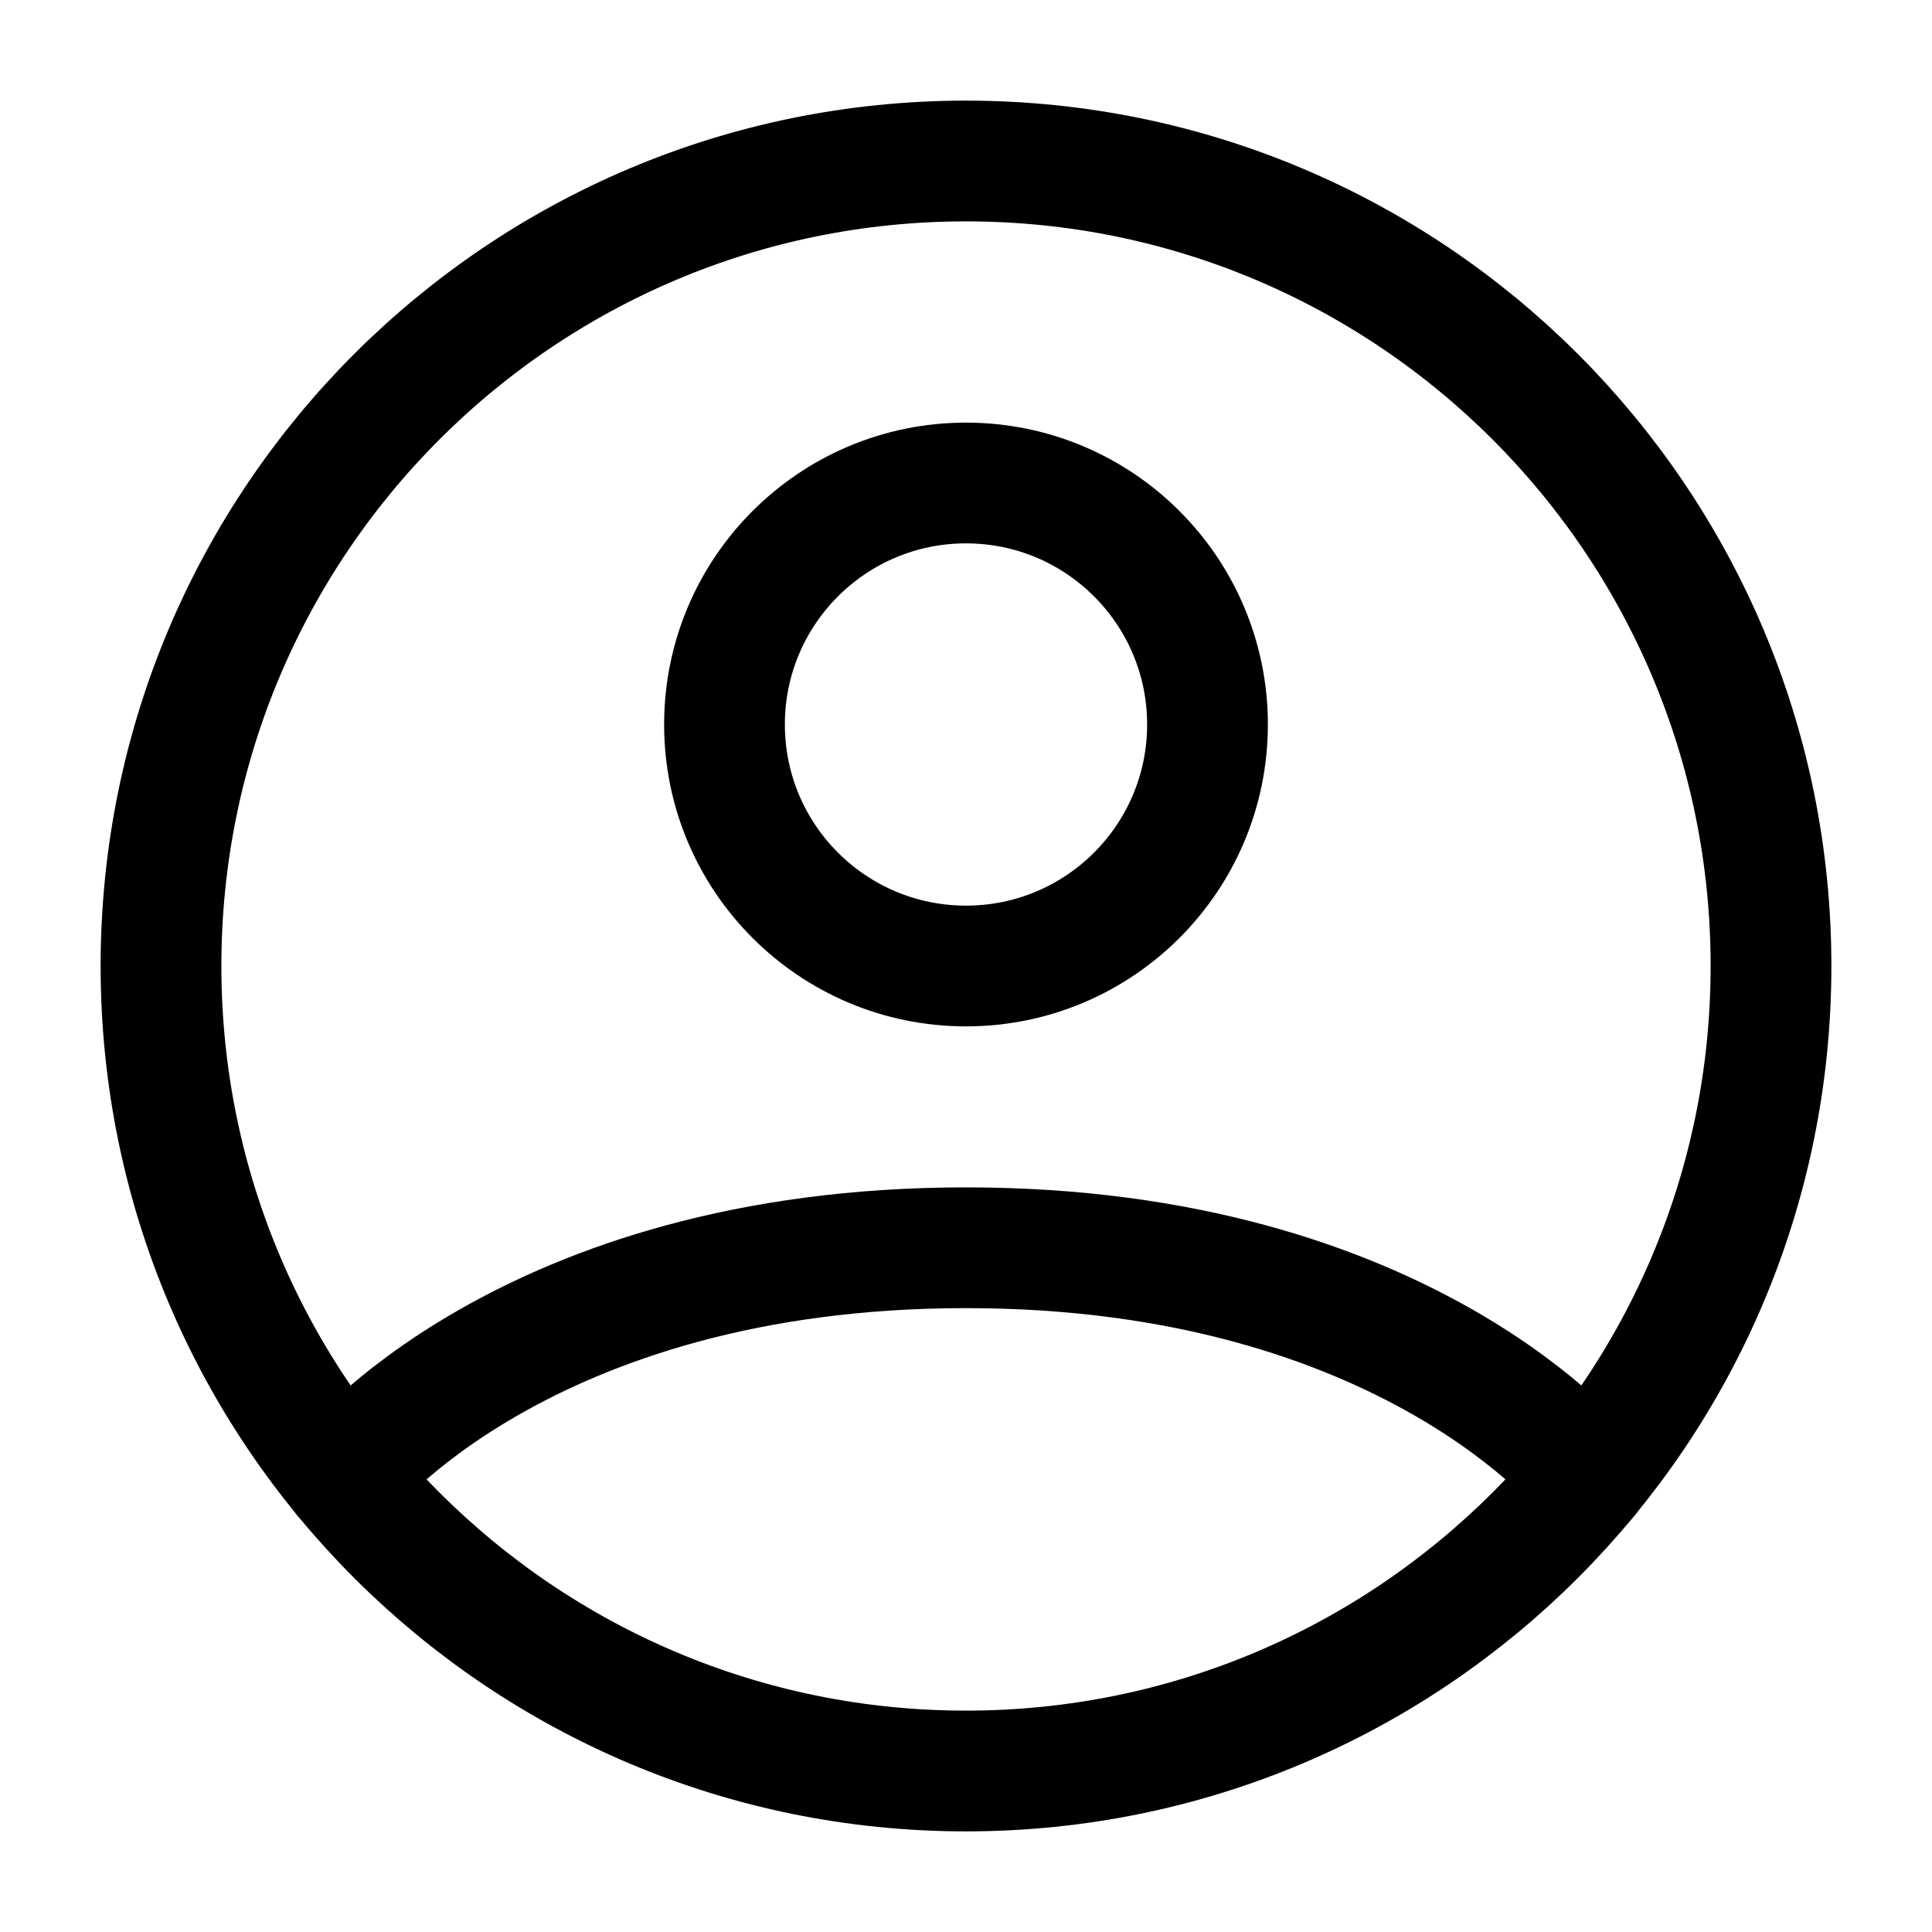
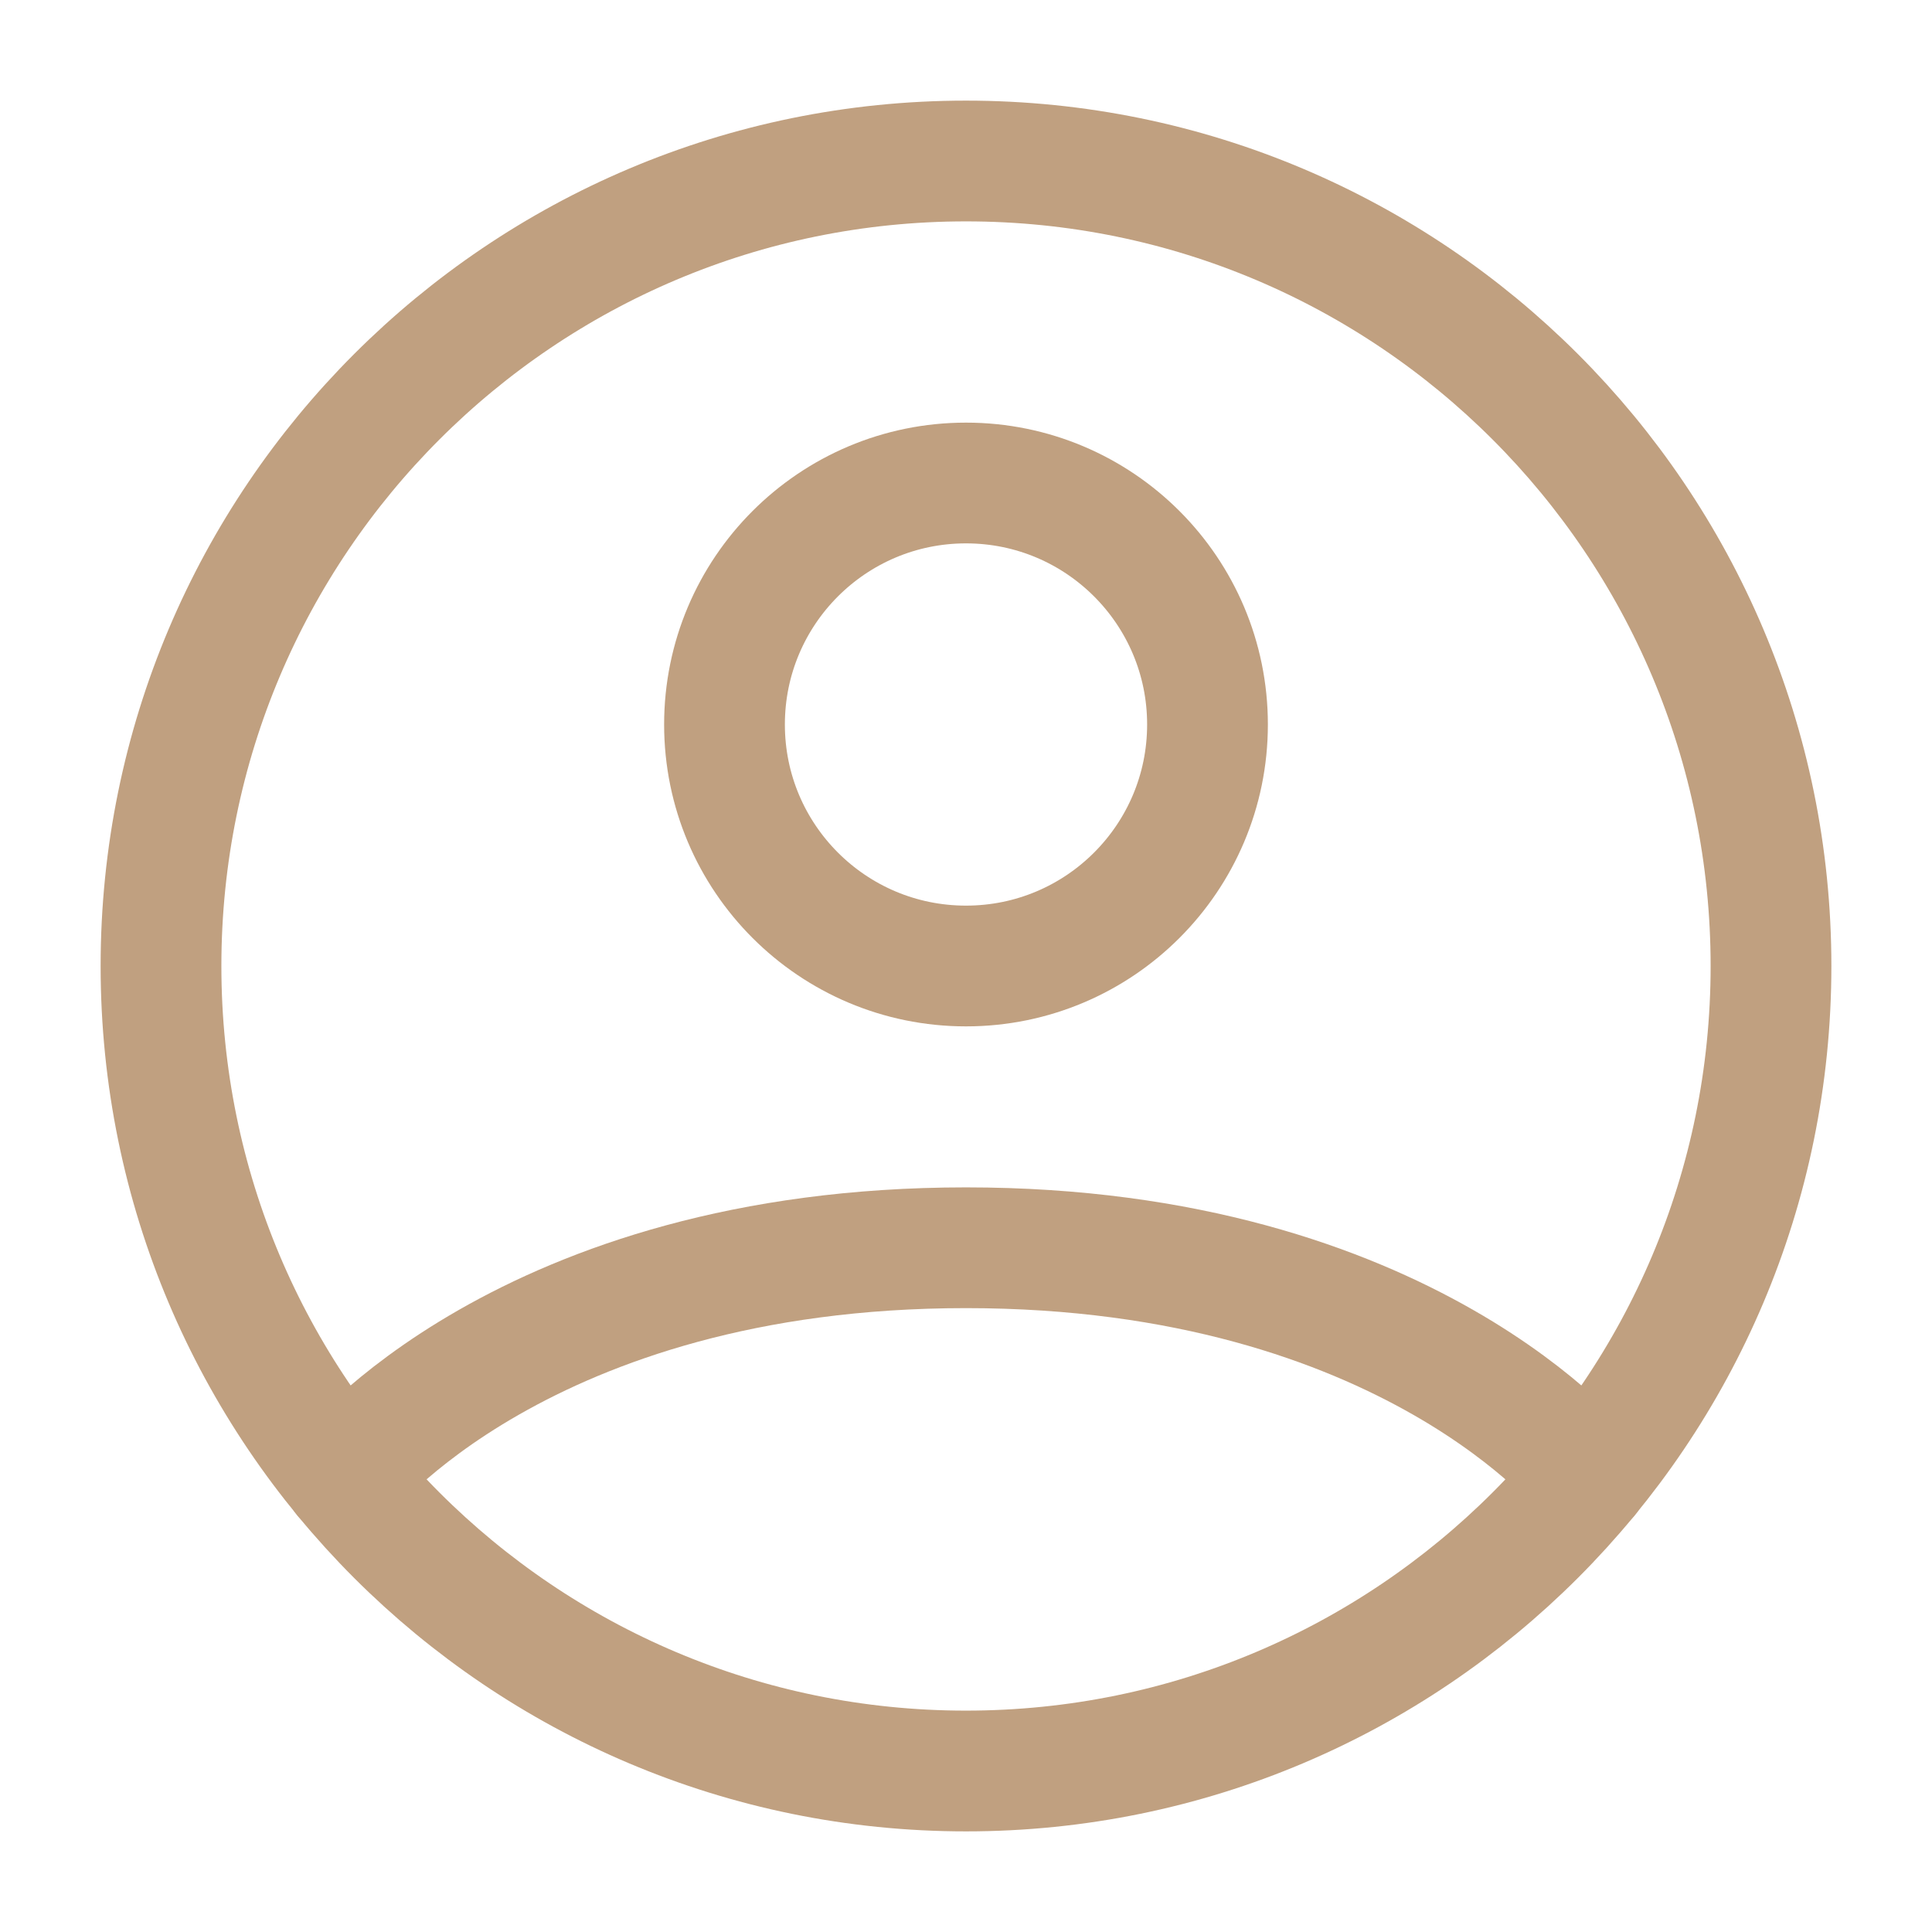
- <svg xmlns="http://www.w3.org/2000/svg" width="800px" height="800px" viewBox="0 0 24 24" fill="none">
-   <path d="M12 2C6.477 2 2 6.477 2 12C2 17.523 6.477 22 12 22C17.523 22 22 17.523 22 12C22 6.477 17.523 2 12 2Z" stroke="#000000" stroke-width="1.5" stroke-linecap="round" stroke-linejoin="round" />
-   <path d="M4.271 18.346C4.271 18.346 6.5 15.5 12 15.5C17.5 15.5 19.729 18.346 19.729 18.346" stroke="#000000" stroke-width="1.5" stroke-linecap="round" stroke-linejoin="round" />
-   <path d="M12 12C13.657 12 15 10.657 15 9C15 7.343 13.657 6 12 6C10.343 6 9 7.343 9 9C9 10.657 10.343 12 12 12Z" stroke="#000000" stroke-width="1.5" stroke-linecap="round" stroke-linejoin="round" />
+ <svg xmlns="http://www.w3.org/2000/svg" width="201px" height="201px" viewBox="0 0 24 24" fill="none">
+   <g id="SVGRepo_bgCarrier" stroke-width="0" />
+   <g id="SVGRepo_tracerCarrier" stroke-linecap="round" stroke-linejoin="round" stroke="#CCCCCC" stroke-width="0.336" />
+   <g id="SVGRepo_iconCarrier">
+     <path d="M12 2C6.477 2 2 6.477 2 12C2 17.523 6.477 22 12 22C17.523 22 22 17.523 22 12C22 6.477 17.523 2 12 2Z" stroke="#C0A080" stroke-width="1.5" stroke-linecap="round" stroke-linejoin="round" />
+     <path d="M4.271 18.346C4.271 18.346 6.5 15.5 12 15.5C17.5 15.5 19.729 18.346 19.729 18.346" stroke="#C0A080" stroke-width="1.5" stroke-linecap="round" stroke-linejoin="round" />
+     <path d="M12 12C13.657 12 15 10.657 15 9C15 7.343 13.657 6 12 6C10.343 6 9 7.343 9 9C9 10.657 10.343 12 12 12Z" stroke="#C0A080" stroke-width="1.5" stroke-linecap="round" stroke-linejoin="round" />
+   </g>
</svg>
